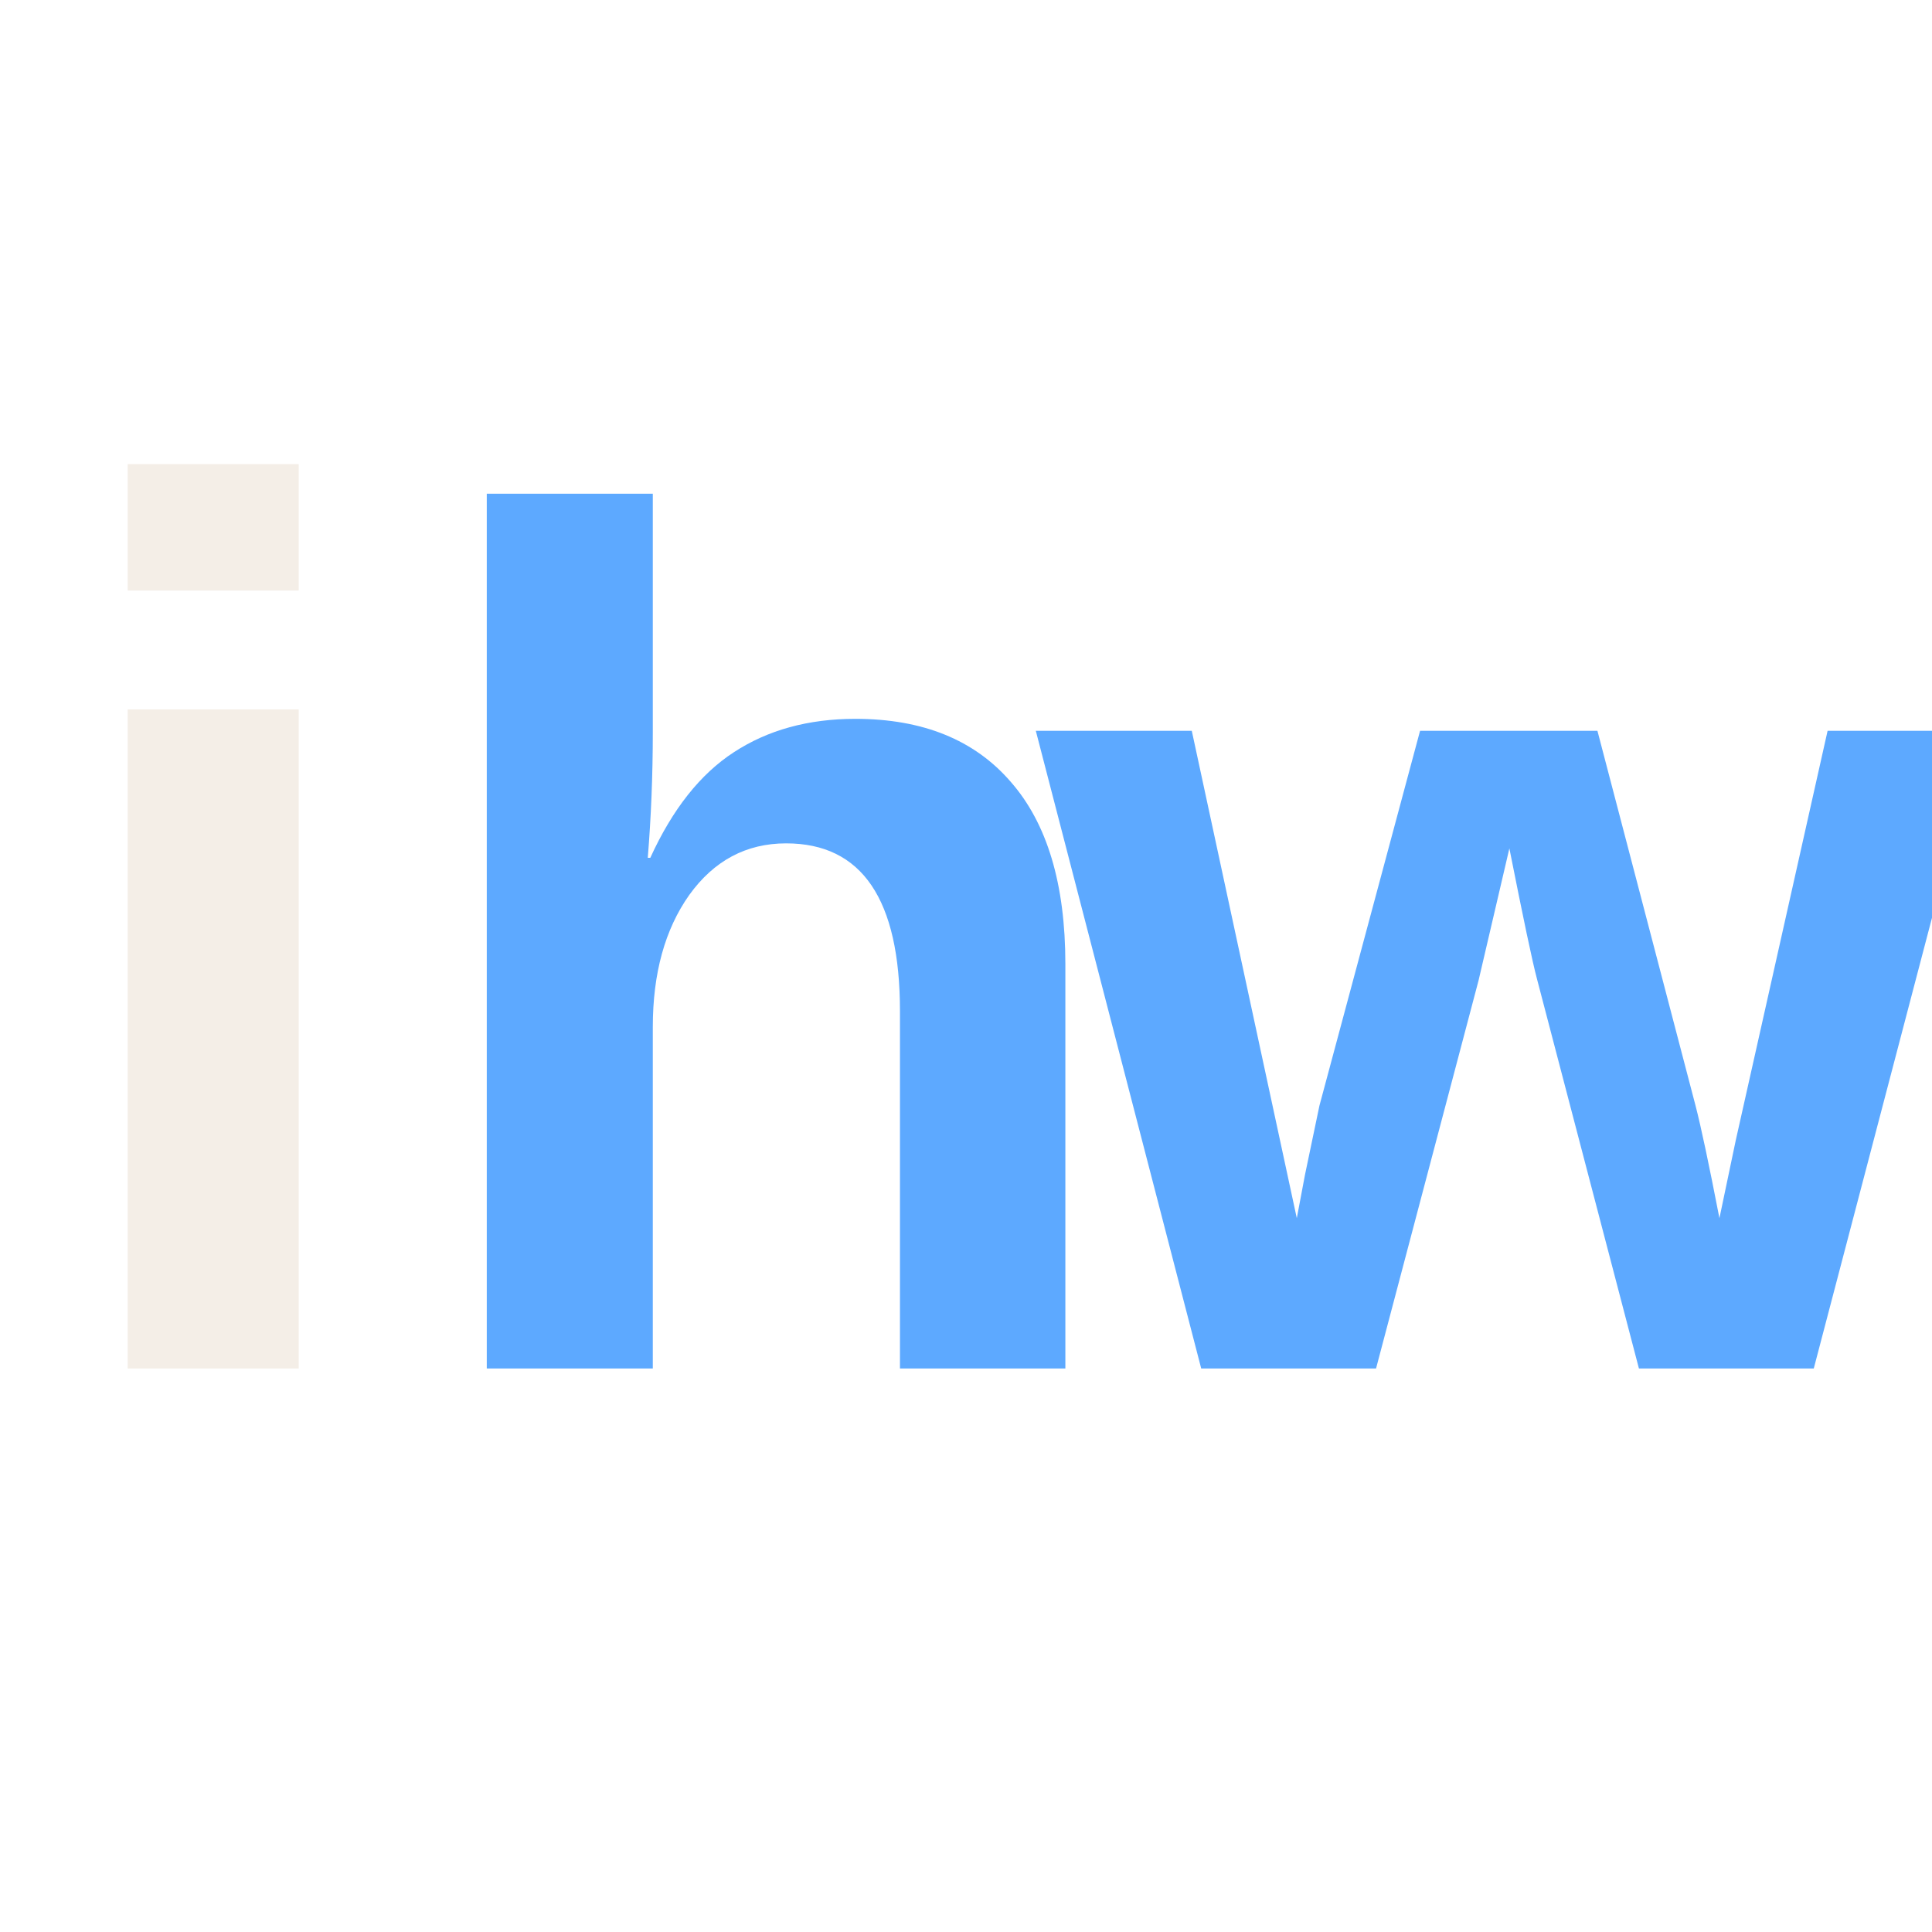
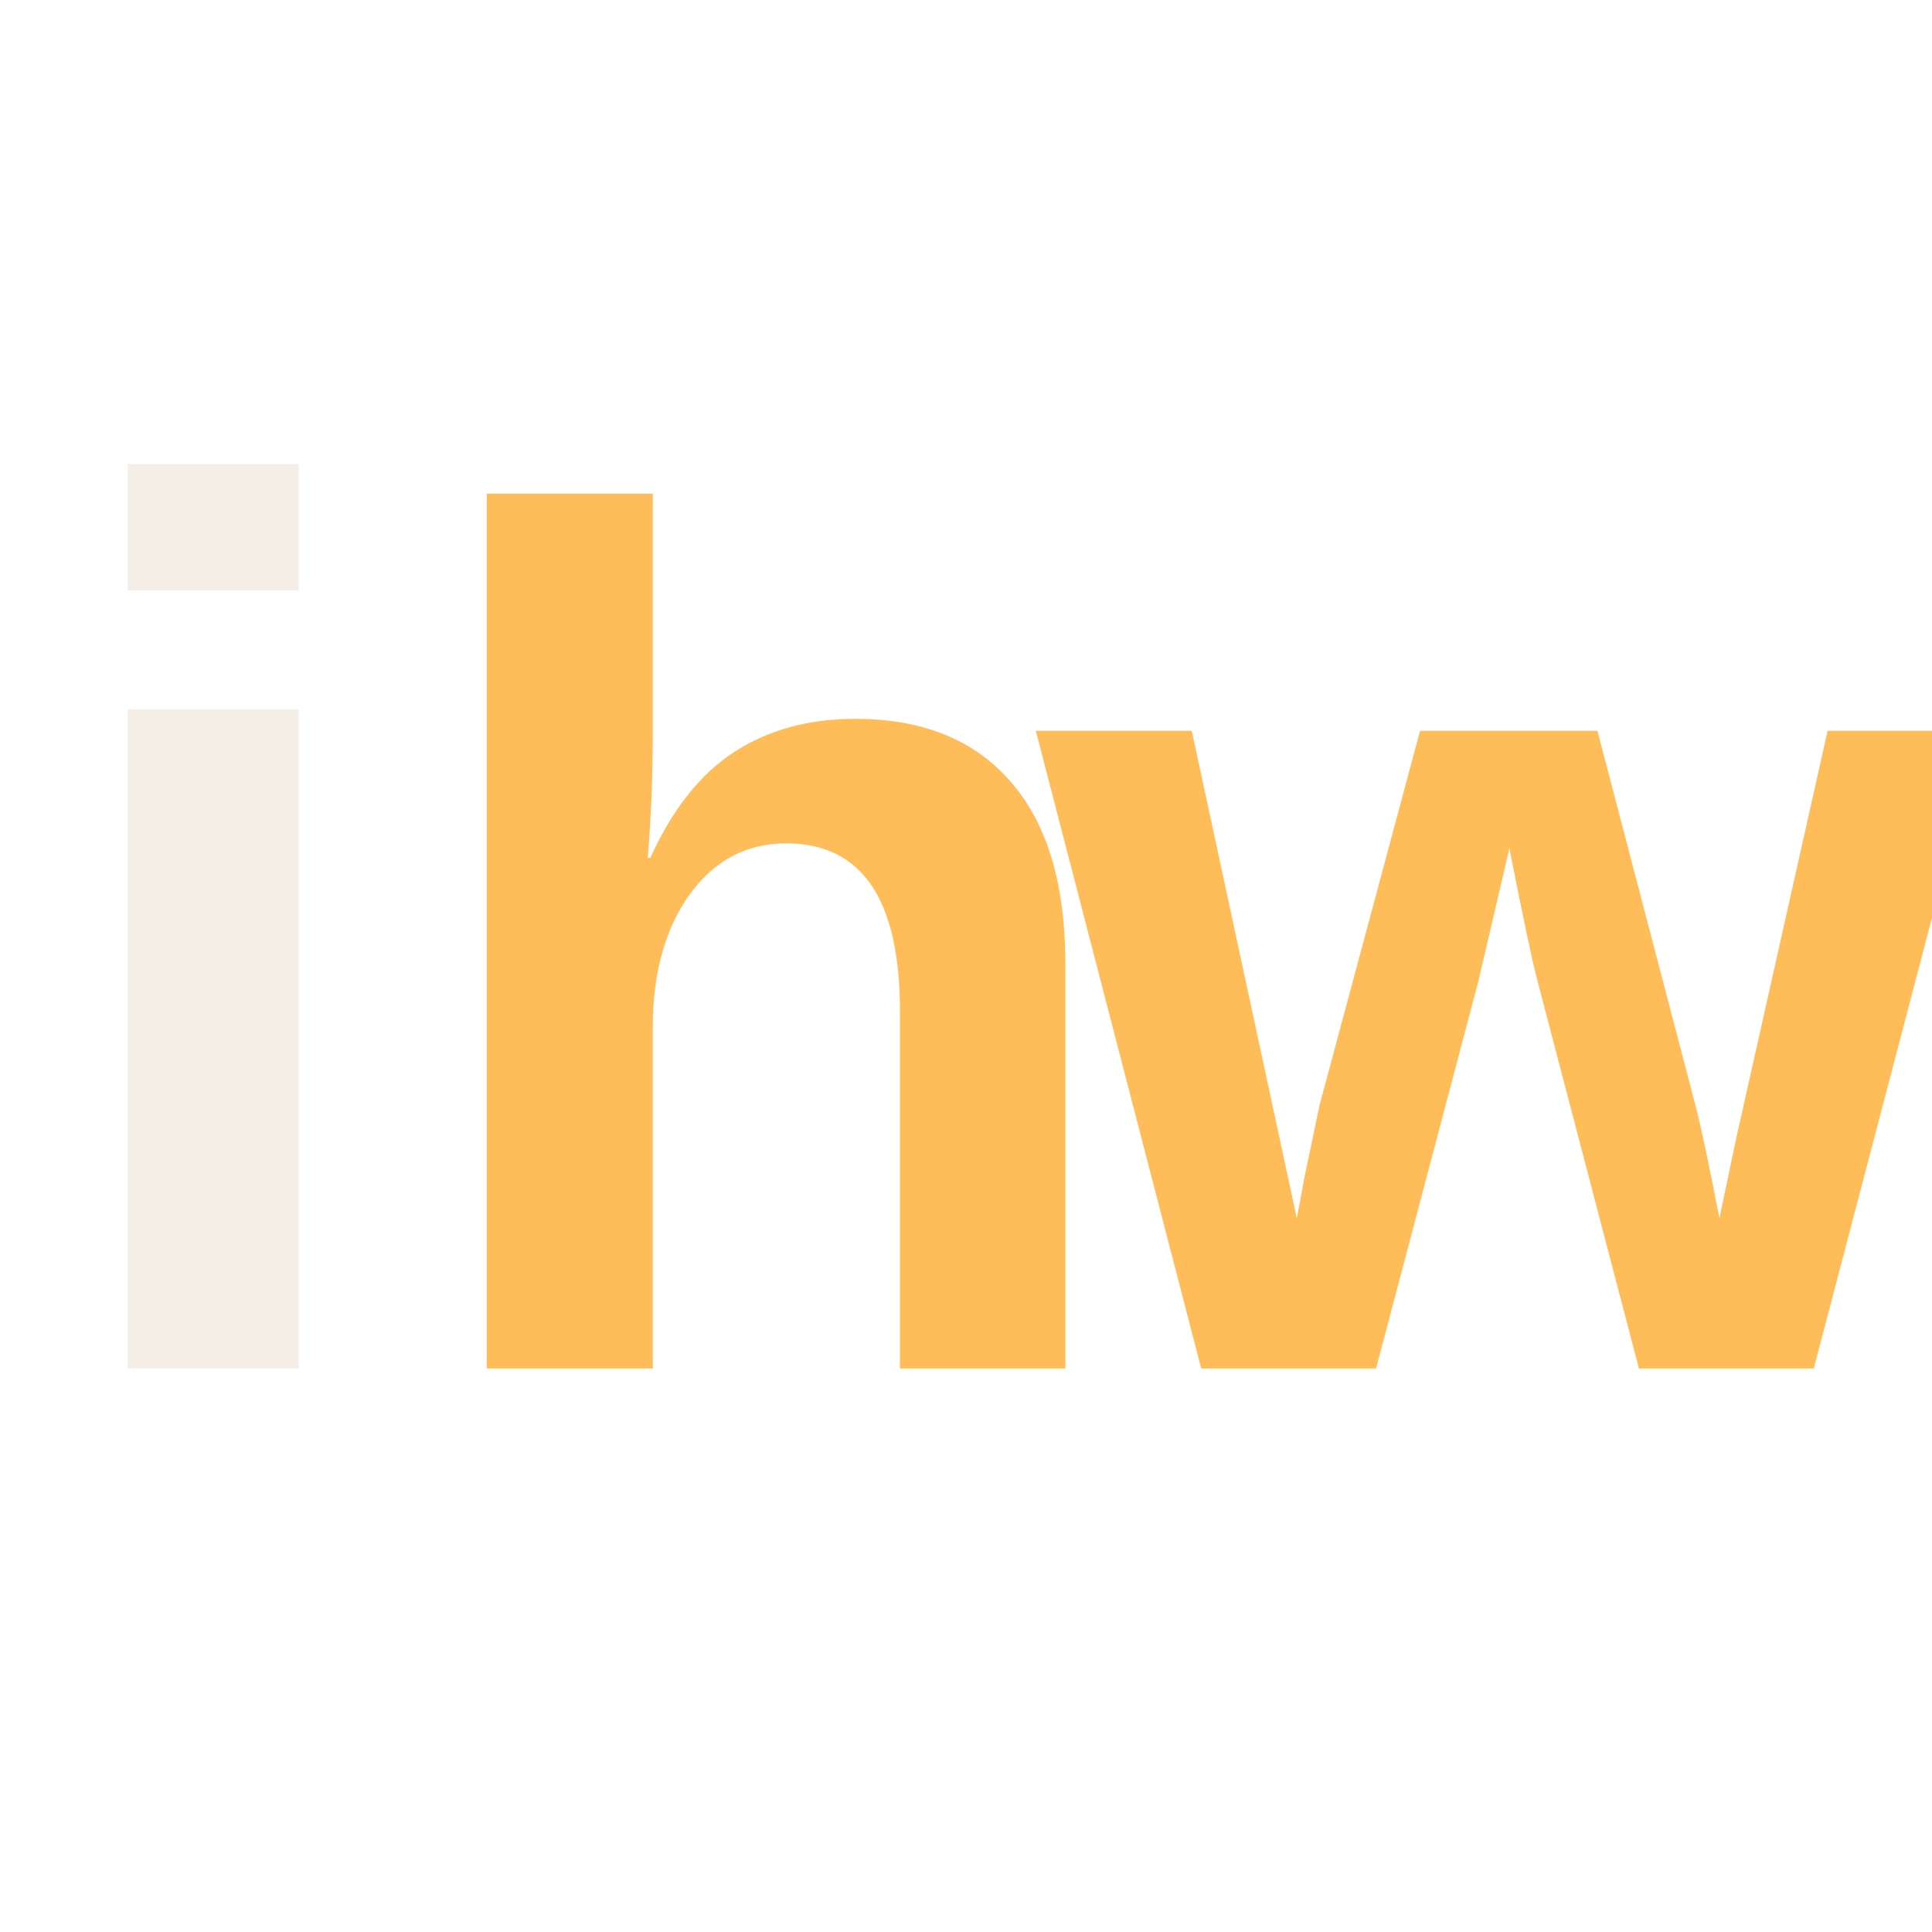
<svg xmlns="http://www.w3.org/2000/svg" width="48" height="48" viewBox="0 0 48 48" role="img" aria-labelledby="title">
  <text x="1" y="34" fill="#f4eee7" font-family="Arial, Helvetica, sans-serif" font-size="31" font-weight="700" letter-spacing="-2">i</text>
-   <text x="10" y="34" fill="#5da9ff" font-family="Arial, Helvetica, sans-serif" font-size="30" font-weight="700" letter-spacing="-2.5">hw</text>
+   <text x="10" y="34" fill="#ffbd59" font-family="Arial, Helvetica, sans-serif" font-size="30" font-weight="700" letter-spacing="-2.5">hw</text>
</svg>
